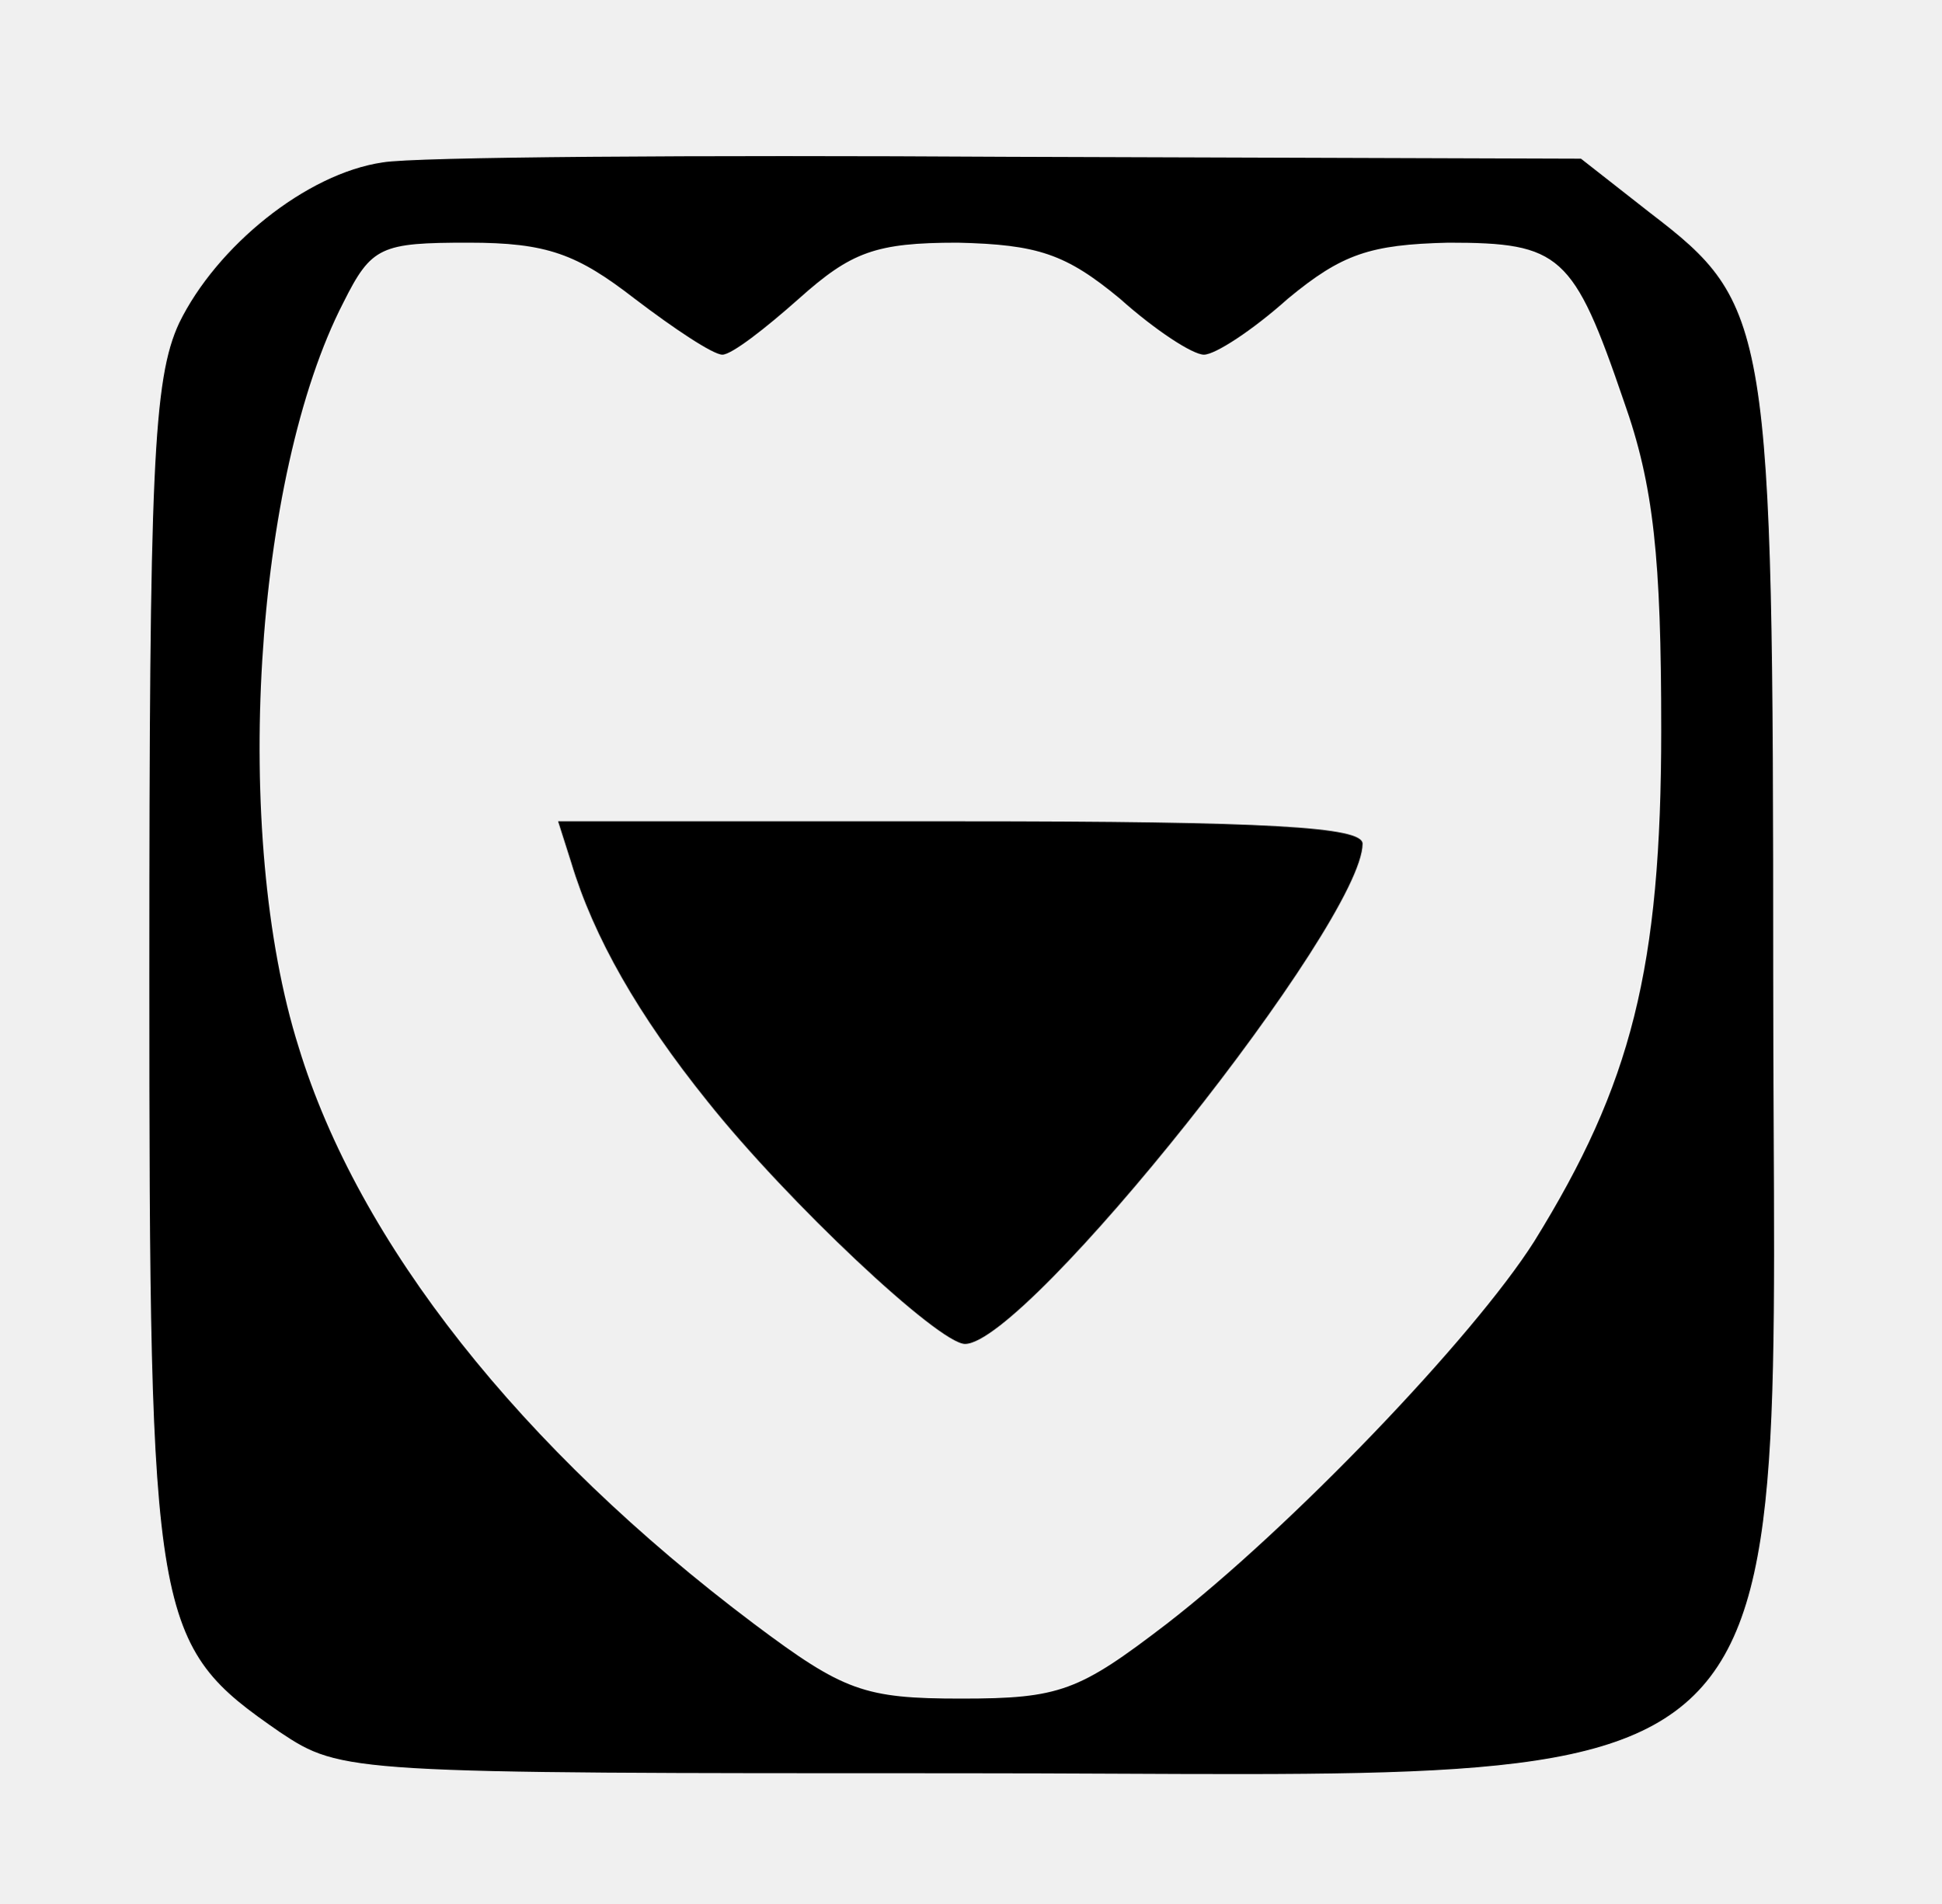
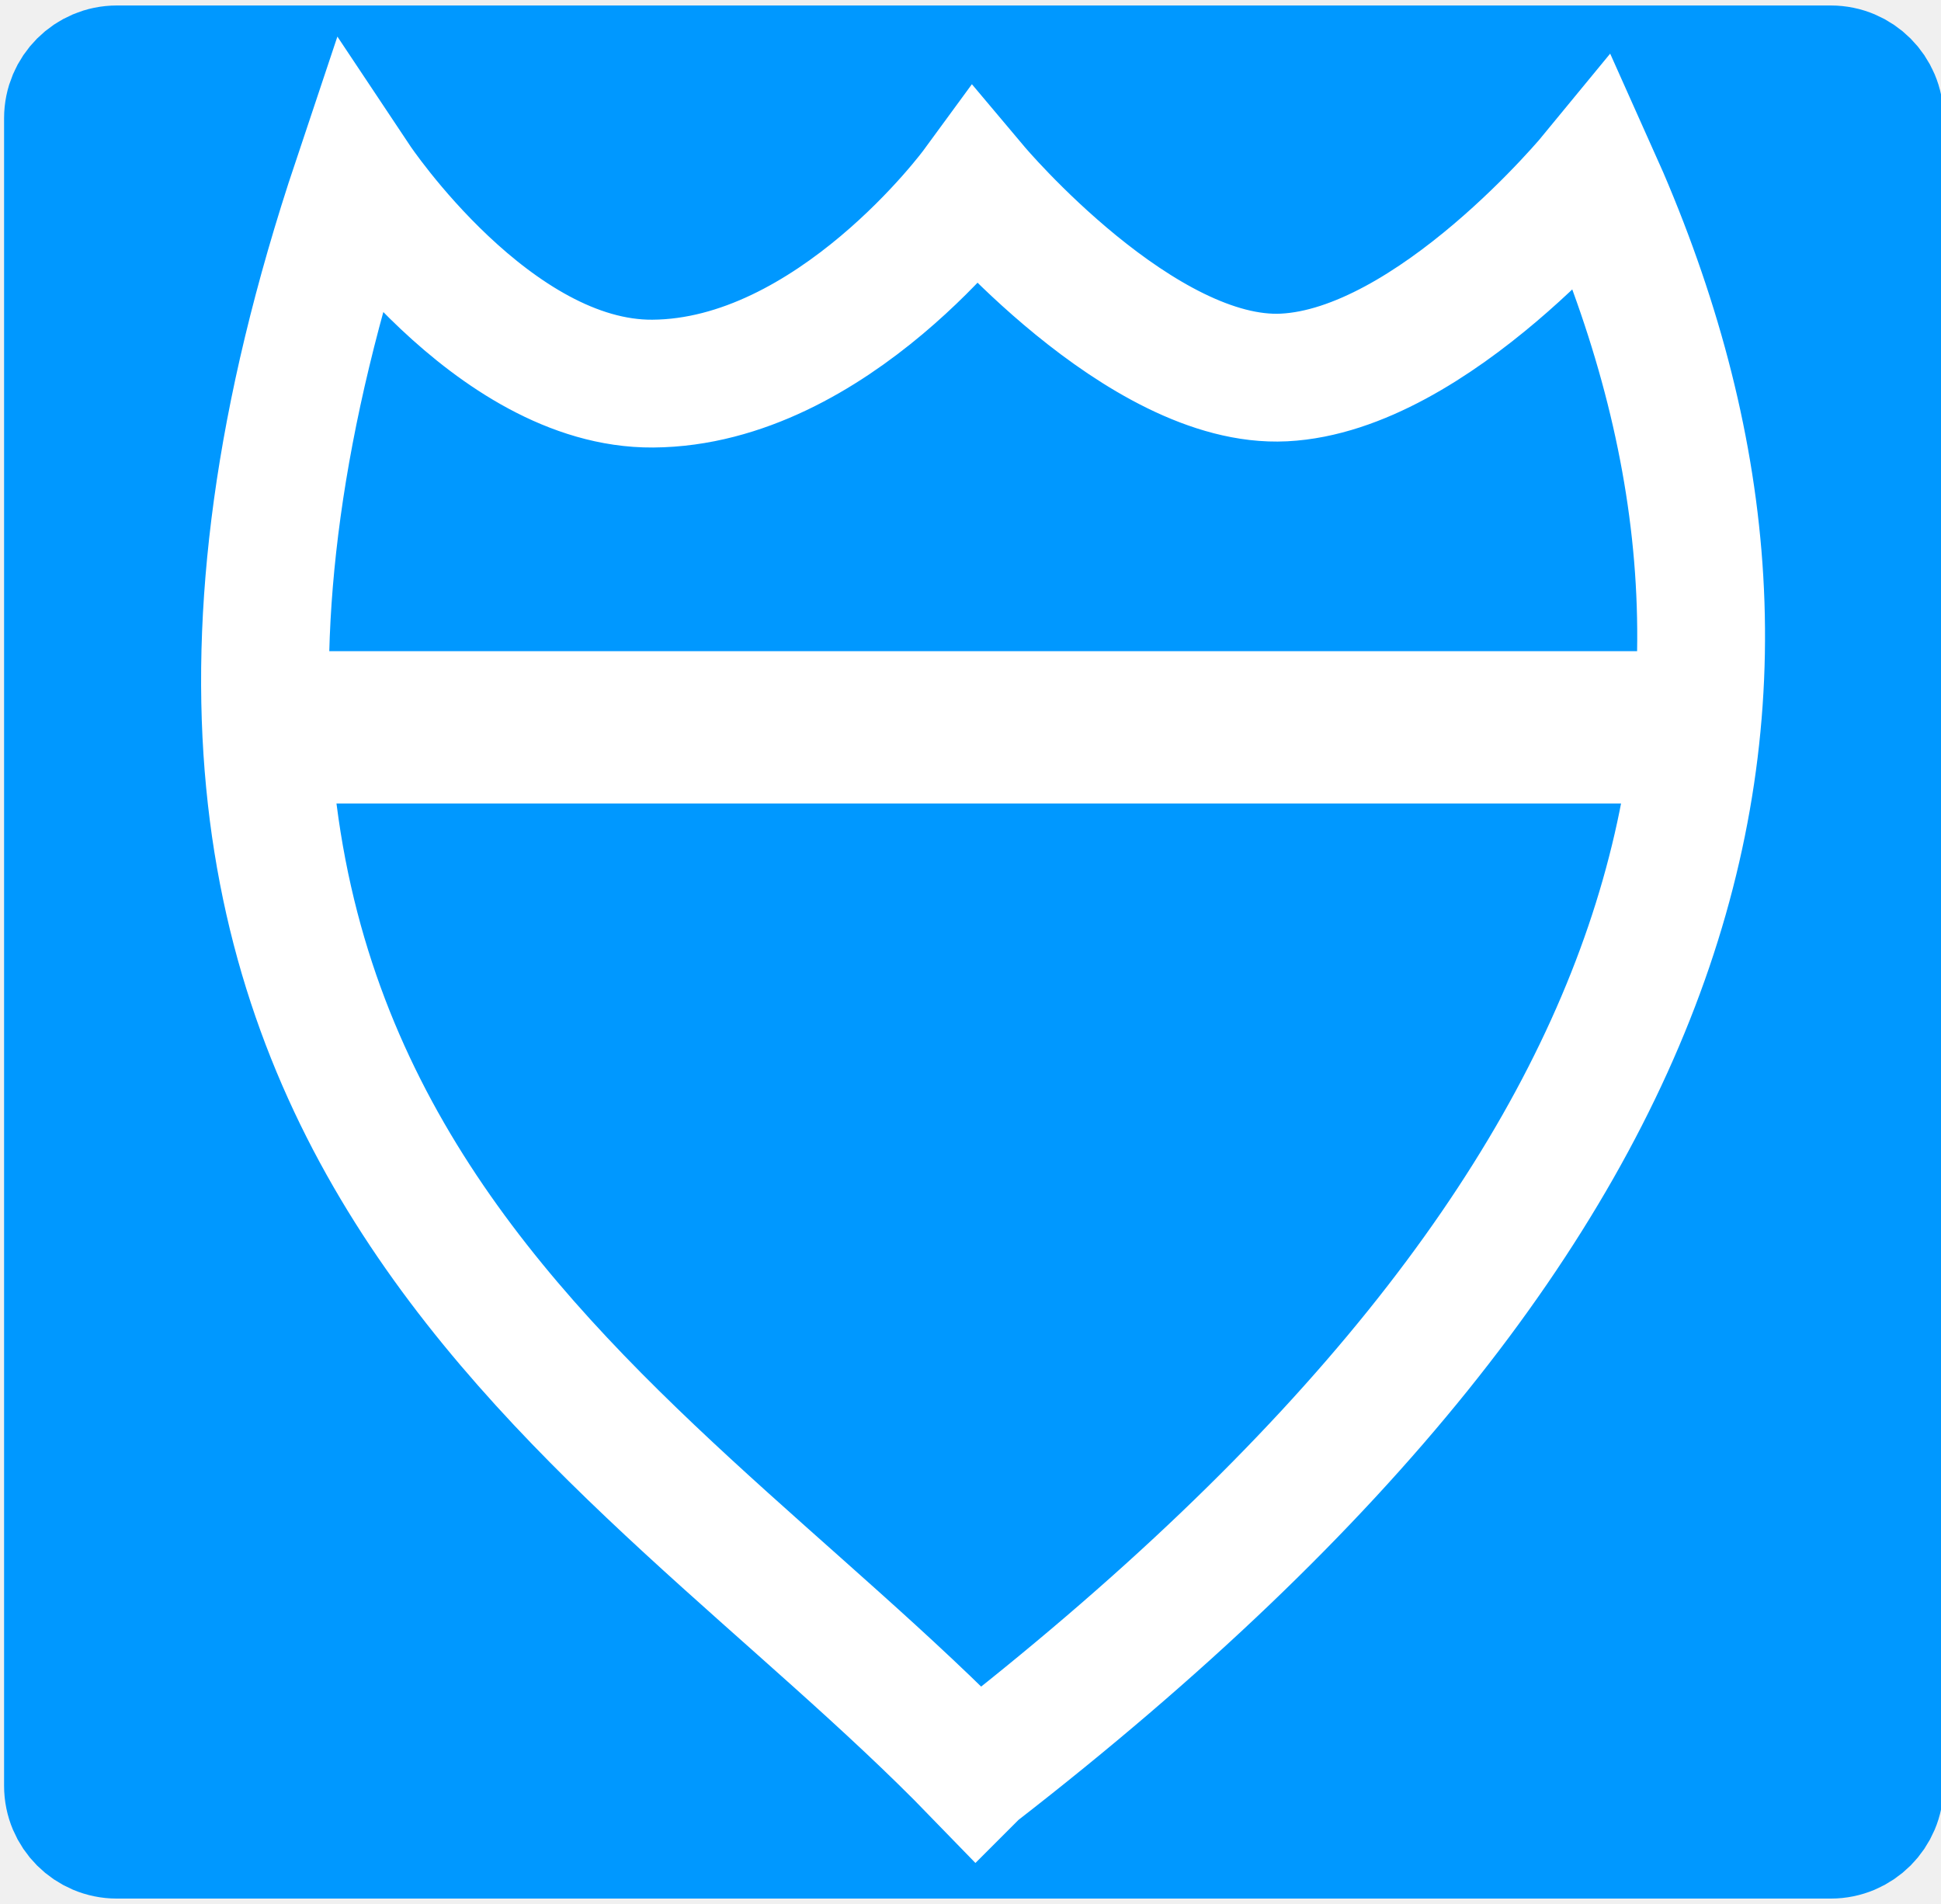
- <svg xmlns="http://www.w3.org/2000/svg" version="1.0" width="104pt" height="102pt" viewBox="0 0 104 102" preserveAspectRatio="xMidYMid meet">
-   <g transform="translate(0,102) scale(0.1,-0.1)" fill="#000000" stroke="none">
-     <path d="M205 933 c-41 -6 -89 -45 -109 -86 -14 -30 -16 -79 -16 -349 0 -349 2 -359 70 -406 33 -22 37 -22 365 -22 467 0 435 -31 435 428 0 349 -2 359 -66 408 l-37 29 -306 1 c-168 1 -319 0 -336 -3z m135 -73 c21 -16 42 -30 47 -30 5 0 23 14 41 30 28 25 41 30 85 30 43 -1 58 -6 87 -30 19 -17 39 -30 45 -30 6 0 26 13 45 30 29 24 44 29 86 30 60 0 67 -6 94 -85 16 -45 20 -84 20 -176 0 -128 -16 -190 -68 -274 -33 -52 -131 -154 -197 -205 -47 -36 -57 -40 -110 -40 -52 0 -63 4 -111 40 -125 94 -212 204 -244 309 -36 114 -24 306 24 399 15 30 20 32 67 32 42 0 58 -6 89 -30z" />
-     <path d="M306 558 c12 -40 36 -82 73 -128 43 -54 124 -130 138 -130 33 0 213 226 213 268 0 9 -50 12 -216 12 l-215 0 7 -22z" />
+ <svg xmlns="http://www.w3.org/2000/svg" version="1.1" id="svg917" width="33.28" height="32.64" viewBox="0 0 33.28 32.64">
+   <defs id="defs921" />
+   <g id="g925">
+     <rect style="fill:#0098ff;fill-opacity:1;stroke:#0098ff;stroke-width:2.228;stroke-miterlimit:4;stroke-dasharray:none;stroke-opacity:1" id="rect933" width="31.026" height="30.226" x="1.184" y="1.208" ry="0.819" />
+     <g id="g1075" transform="translate(0.436669,-0.1536896)">
+       <path style="fill:#0098ff;fill-opacity:1;stroke:#ffffff;stroke-width:2.191;stroke-linecap:butt;stroke-linejoin:miter;stroke-miterlimit:4;stroke-dasharray:none;stroke-opacity:1" d="M 16.3,30.53 C 10.333,24.375 0.203,19.614 5.677,3.251 c 0,0 2.33,3.498 5.078,3.479 3.086,-0.02 5.532,-3.36 5.532,-3.36 0,0 2.843,3.378 5.291,3.255 2.559,-0.128 5.318,-3.49 5.318,-3.49 3.894,8.671 2.135,17.529 -10.595,27.394 z" id="path929" />
+       <rect style="fill:#ffffff;fill-opacity:1;stroke:none;stroke-width:2.752;stroke-miterlimit:4;stroke-dasharray:none;stroke-opacity:1" id="rect931" width="25.081" height="2.611" x="3.922" y="11.317" ry="1.27" />
+     </g>
  </g>
</svg>
